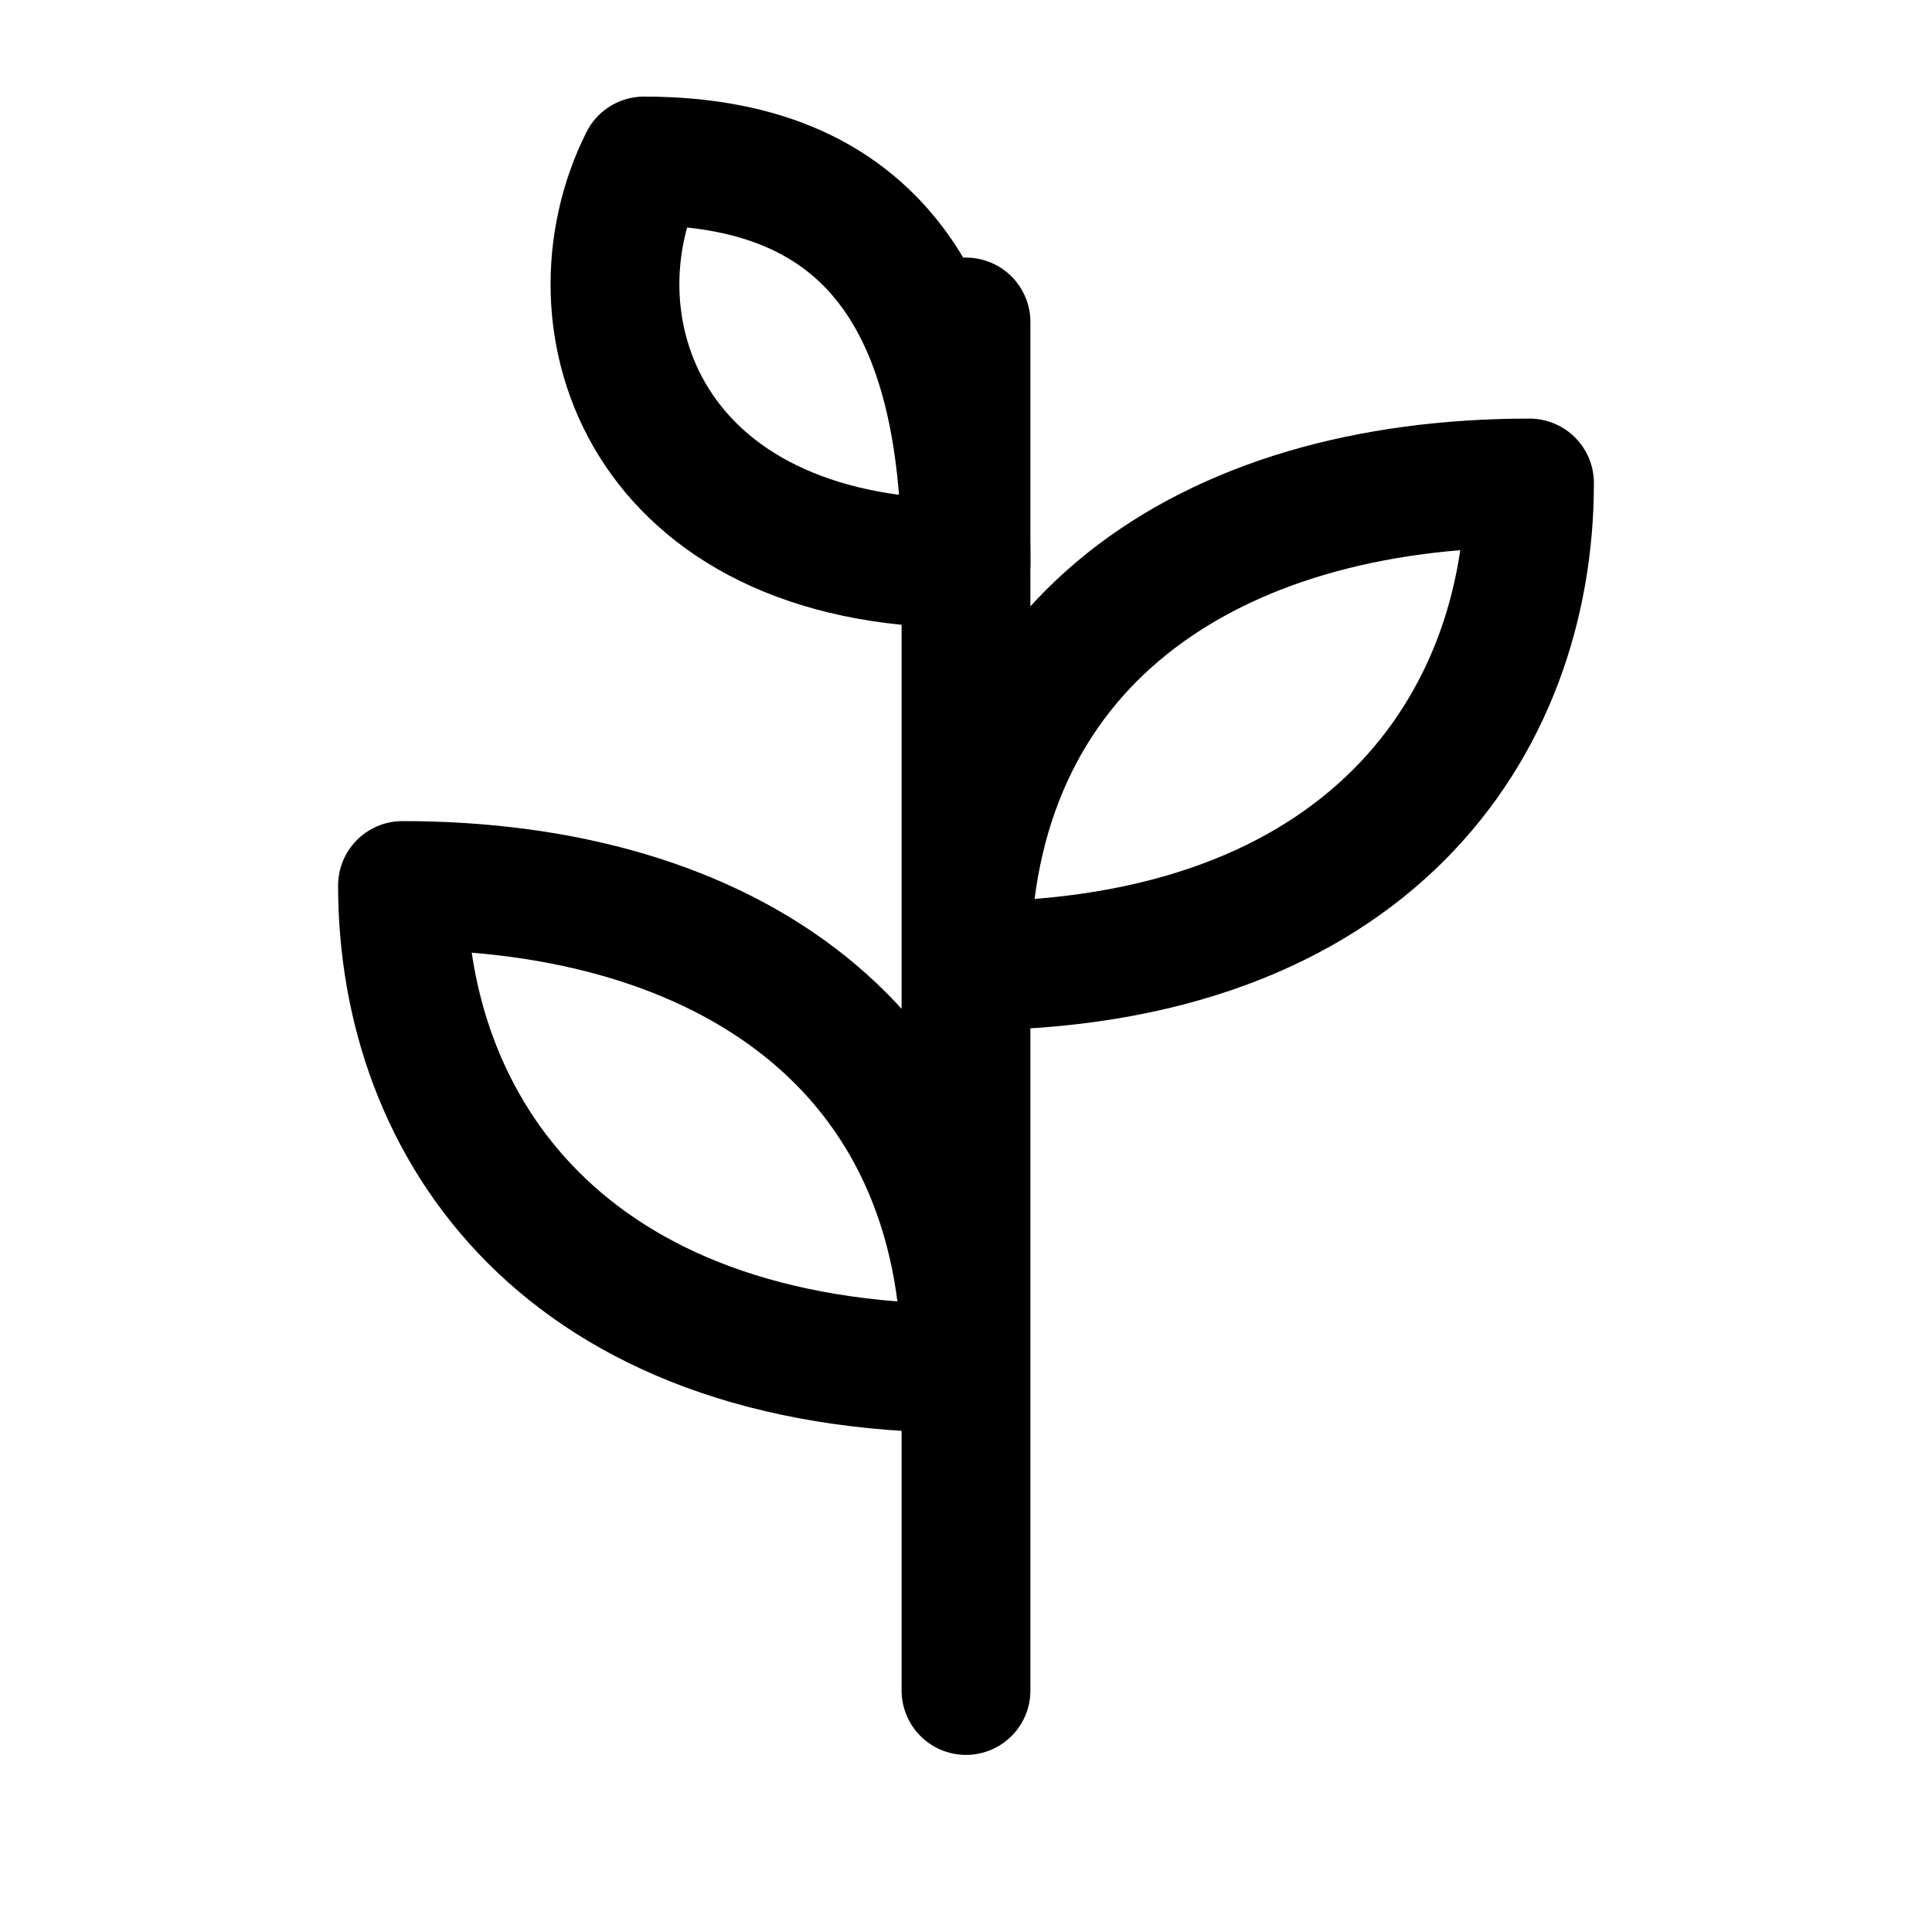
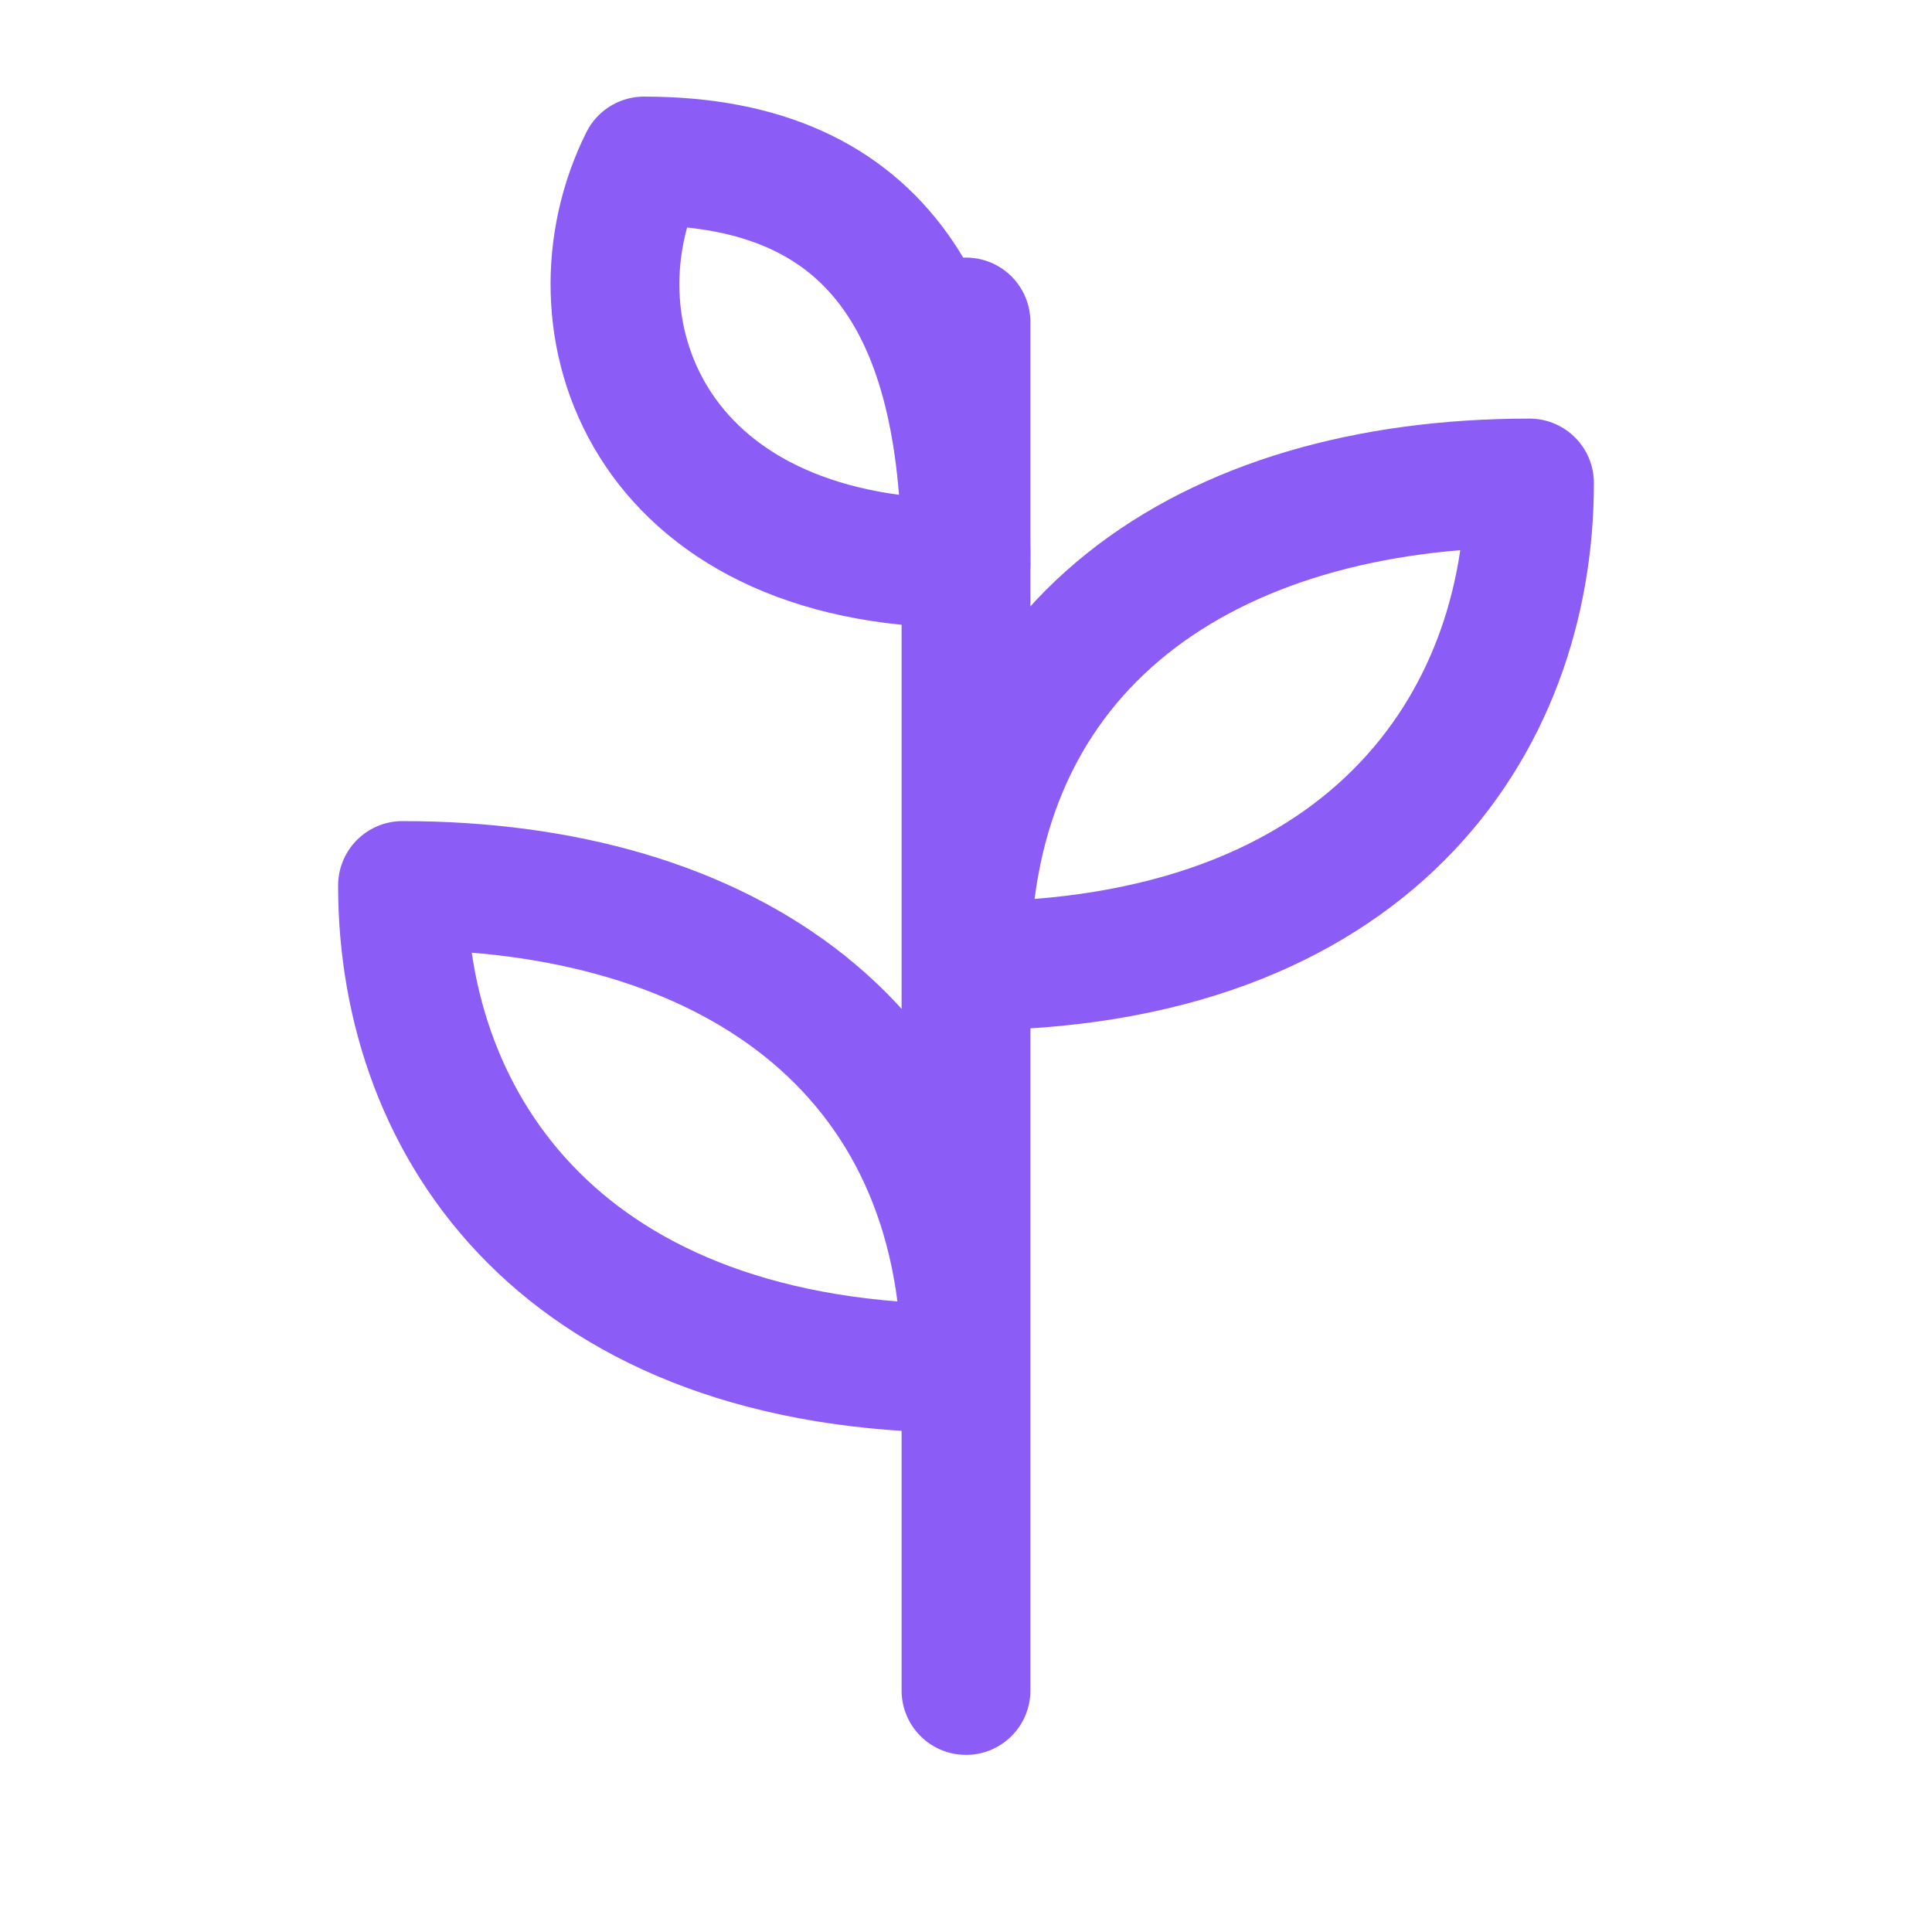
- <svg xmlns="http://www.w3.org/2000/svg" viewBox="0 0 24 24" fill="none" stroke="currentColor" stroke-width="1.6" stroke-linecap="round" stroke-linejoin="round">
+ <svg xmlns="http://www.w3.org/2000/svg" viewBox="0 0 24 24" fill="none" stroke="#8b5cf6" stroke-width="1.6" stroke-linecap="round" stroke-linejoin="round">
  <path d="M12 21V4M12 17c-5 0-7-3-7-6 4 0 7 2 7 6Zm0-5c5 0 7-3 7-6-4 0-7 2-7 6Z" />
  <path d="M12 7C8 7 7 4 8 2c3 0 4 2 4 5Z" />
</svg>
